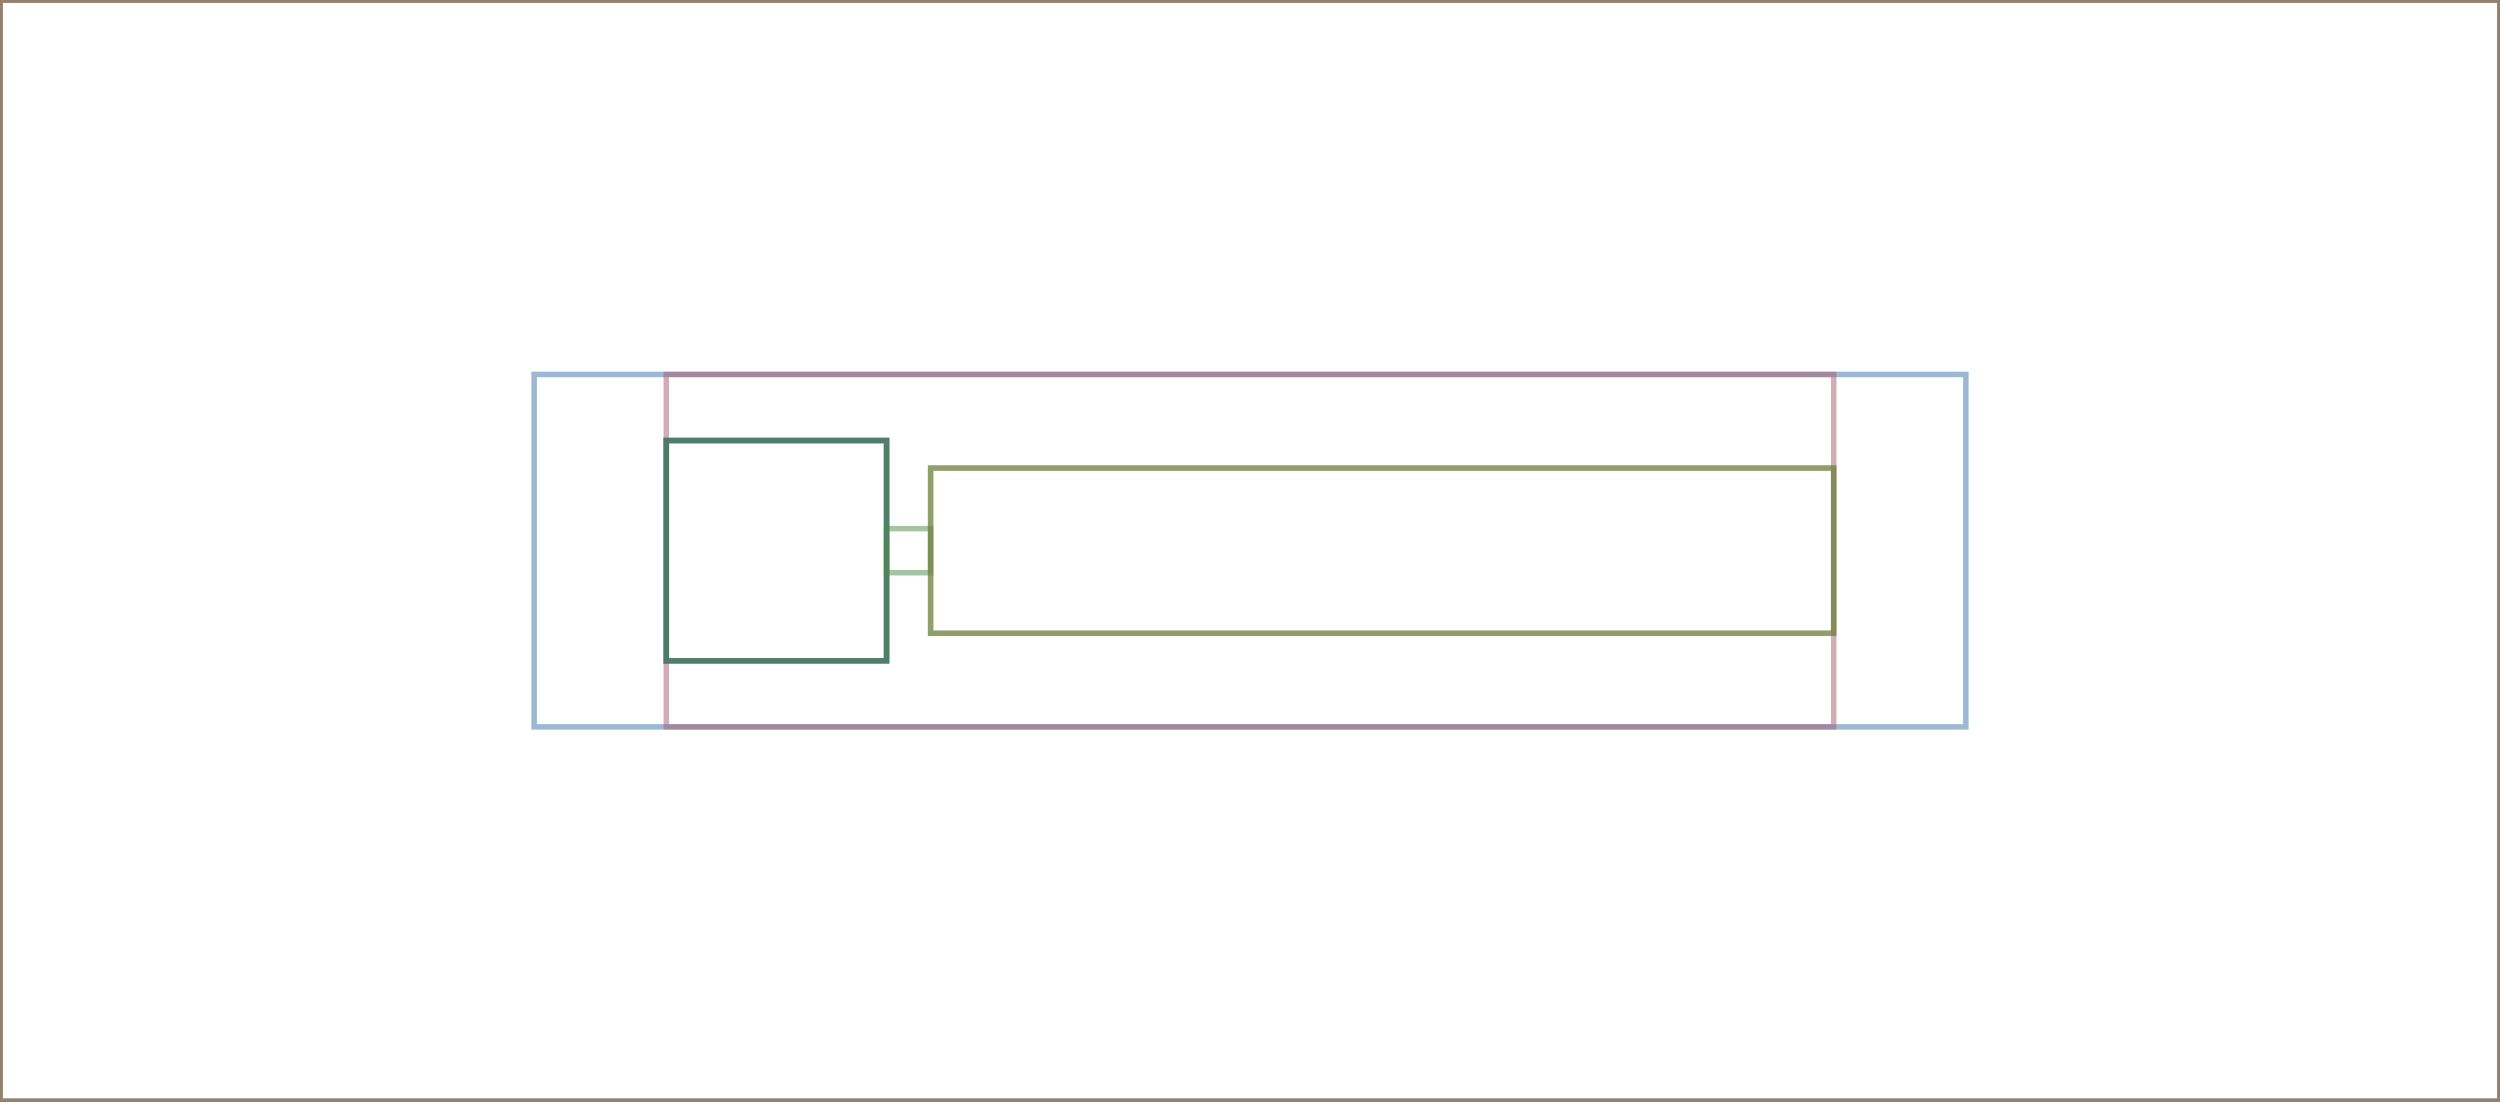
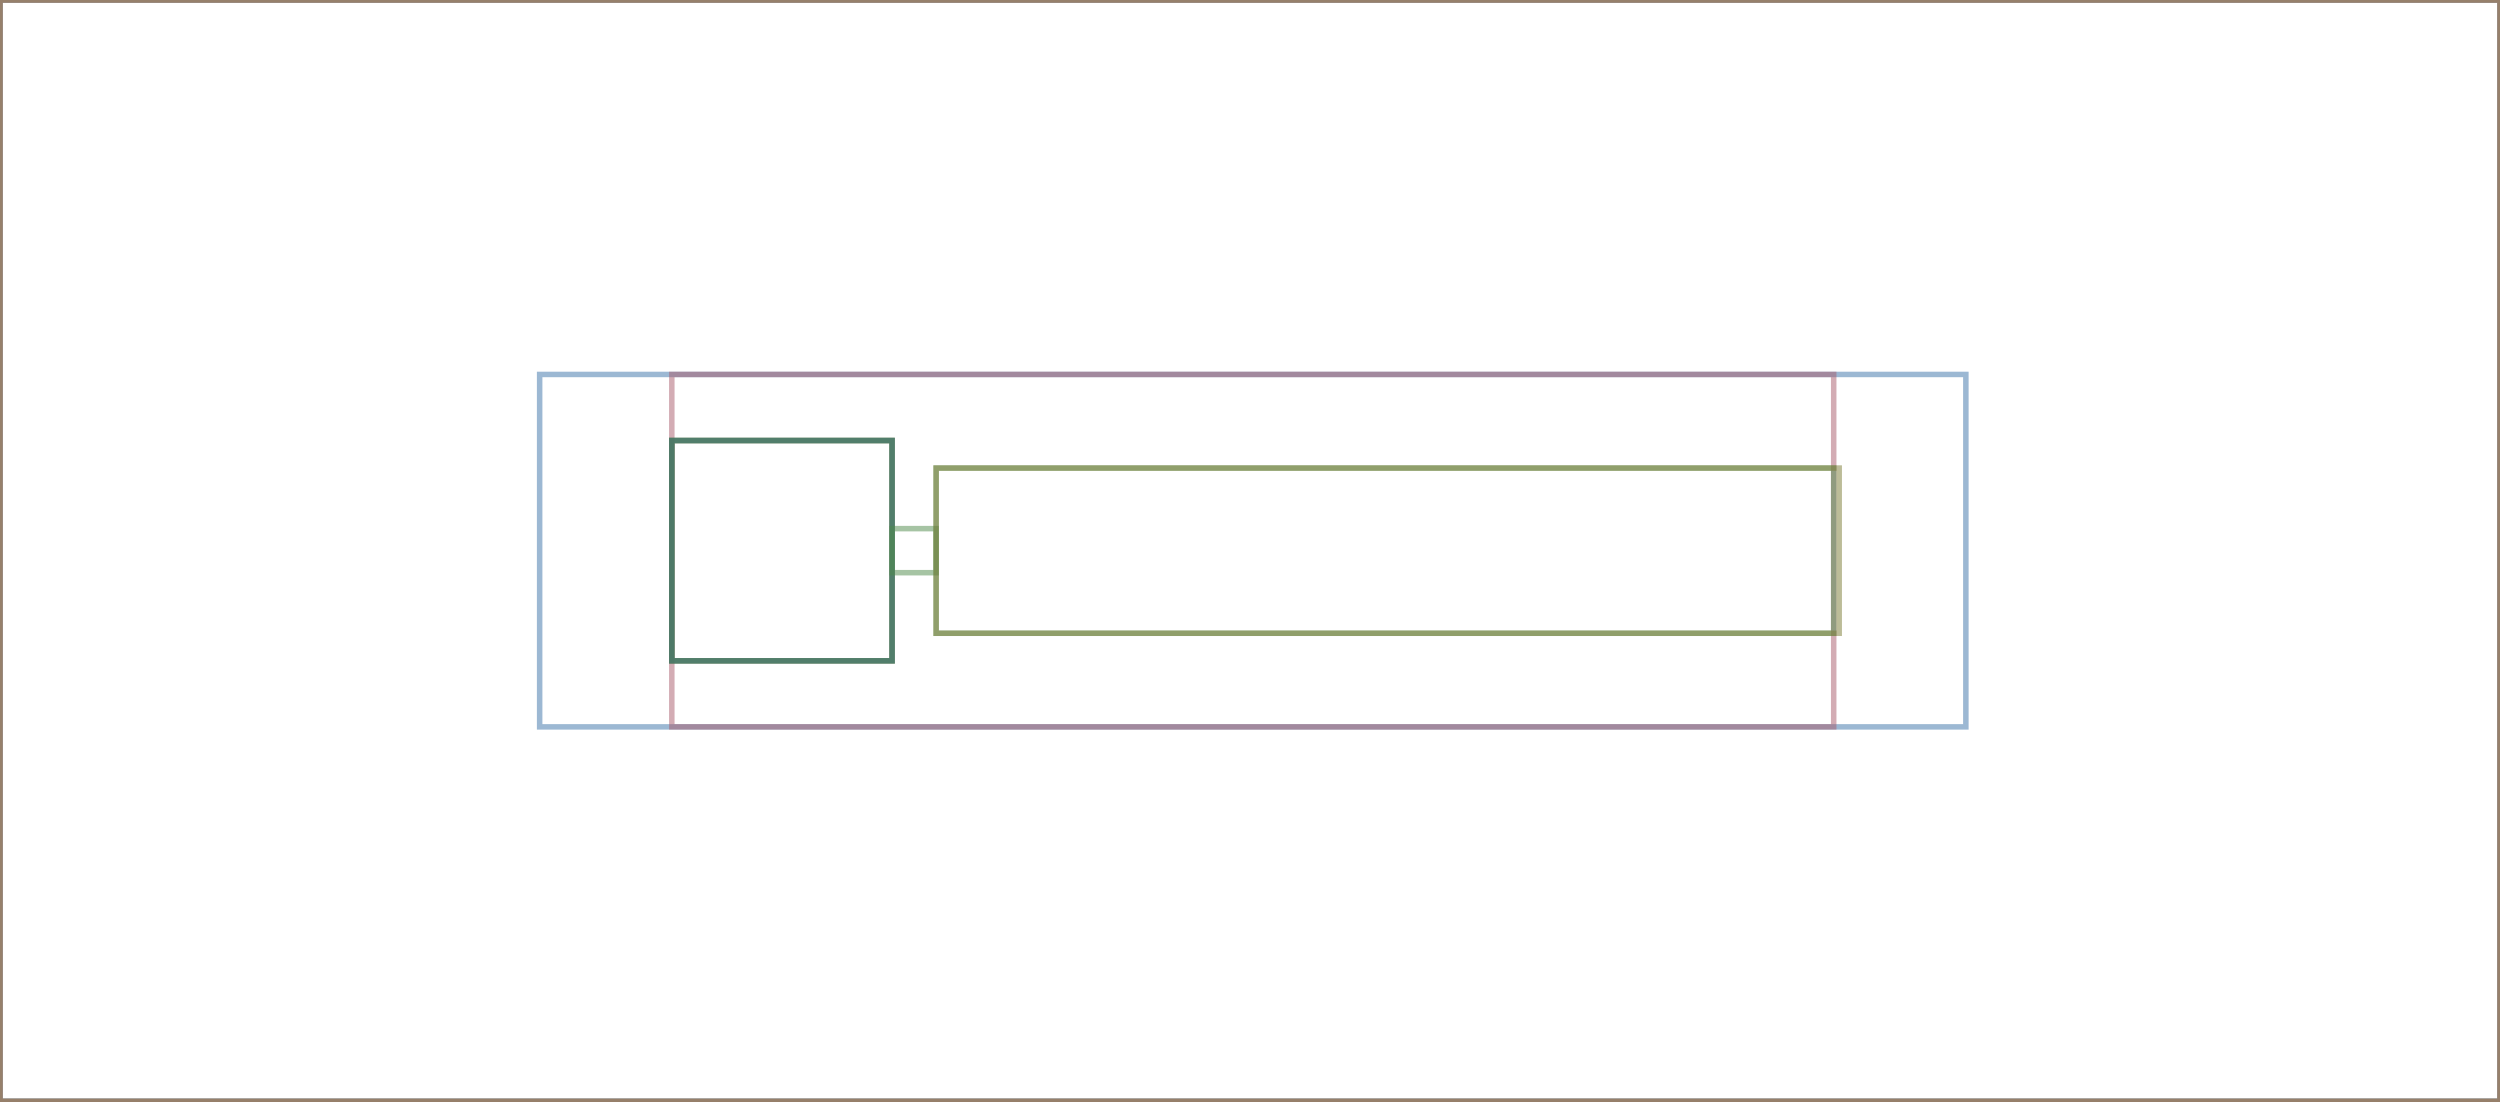
<svg xmlns="http://www.w3.org/2000/svg" viewBox="0 0 454 200" width="454" height="200" role="img" aria-label="Button/Compact layout wireframe">
  <rect width="454" height="200" fill="#ffffff" />
  <g>
    <rect x="0" y="0" width="454" height="200" fill="none" fill-opacity="0" stroke="#5B6470" stroke-width="1" stroke-opacity="0.5" />
  </g>
  <g>
    <rect x="0" y="0" width="454" height="200" fill="none" fill-opacity="0" stroke="#2E7D6B" stroke-width="1" stroke-opacity="0.5" />
  </g>
  <g>
    <rect x="0" y="0" width="454" height="200" fill="none" fill-opacity="0" stroke="#8E6BA8" stroke-width="1" stroke-opacity="0.5" />
  </g>
  <g>
    <rect x="0" y="0" width="454" height="200" fill="none" fill-opacity="0" stroke="#B0813B" stroke-width="1" stroke-opacity="0.5" />
  </g>
  <g>
-     <rect x="97" y="68" width="260" height="64" fill="none" fill-opacity="0" stroke="#3B72A8" stroke-width="1" stroke-opacity="0.5" />
+     <rect x="98" y="68" width="259" height="64" fill="none" fill-opacity="0" stroke="#3B72A8" stroke-width="1" stroke-opacity="0.5" />
  </g>
  <g>
-     <rect x="121" y="68" width="212" height="64" fill="none" fill-opacity="0" stroke="#A85B6B" stroke-width="1" stroke-opacity="0.5" />
+     <rect x="122" y="68" width="211" height="64" fill="none" fill-opacity="0" stroke="#A85B6B" stroke-width="1" stroke-opacity="0.5" />
  </g>
  <g>
-     <rect x="121" y="80" width="40" height="40" fill="none" fill-opacity="0" stroke="#4F8A4A" stroke-width="1" stroke-opacity="0.5" />
+     <rect x="122" y="80" width="40" height="40" fill="none" fill-opacity="0" stroke="#4F8A4A" stroke-width="1" stroke-opacity="0.5" />
  </g>
  <g>
-     <rect x="121" y="80" width="40" height="40" fill="none" fill-opacity="0" stroke="#7A7A33" stroke-width="1" stroke-opacity="0.5" />
+     <rect x="122" y="80" width="40" height="40" fill="none" fill-opacity="0" stroke="#7A7A33" stroke-width="1" stroke-opacity="0.5" />
  </g>
  <g>
-     <rect x="121" y="80" width="40" height="40" fill="none" fill-opacity="0" stroke="#5B6470" stroke-width="1" stroke-opacity="0.5" />
+     <rect x="122" y="80" width="40" height="40" fill="none" fill-opacity="0" stroke="#5B6470" stroke-width="1" stroke-opacity="0.5" />
  </g>
  <g>
-     <rect x="121" y="80" width="40" height="40" fill="none" fill-opacity="0" stroke="#2E7D6B" stroke-width="1" stroke-opacity="0.5" />
+     <rect x="122" y="80" width="40" height="40" fill="none" fill-opacity="0" stroke="#2E7D6B" stroke-width="1" stroke-opacity="0.5" />
  </g>
  <g>
-     <rect x="161" y="96" width="8" height="8" fill="none" fill-opacity="0" stroke="#4F8A4A" stroke-width="1" stroke-opacity="0.5" />
+     <rect x="162" y="96" width="8" height="8" fill="none" fill-opacity="0" stroke="#4F8A4A" stroke-width="1" stroke-opacity="0.5" />
  </g>
  <g>
-     <rect x="169" y="85" width="164" height="30" fill="none" fill-opacity="0" stroke="#4F8A4A" stroke-width="1" stroke-opacity="0.5" />
+     <rect x="170" y="85" width="163" height="30" fill="none" fill-opacity="0" stroke="#4F8A4A" stroke-width="1" stroke-opacity="0.5" />
  </g>
  <g>
-     <rect x="169" y="85" width="164" height="30" fill="none" fill-opacity="0" stroke="#7A7A33" stroke-width="1" stroke-opacity="0.5" />
+     <rect x="170" y="85" width="164" height="30" fill="none" fill-opacity="0" stroke="#7A7A33" stroke-width="1" stroke-opacity="0.5" />
  </g>
</svg>
